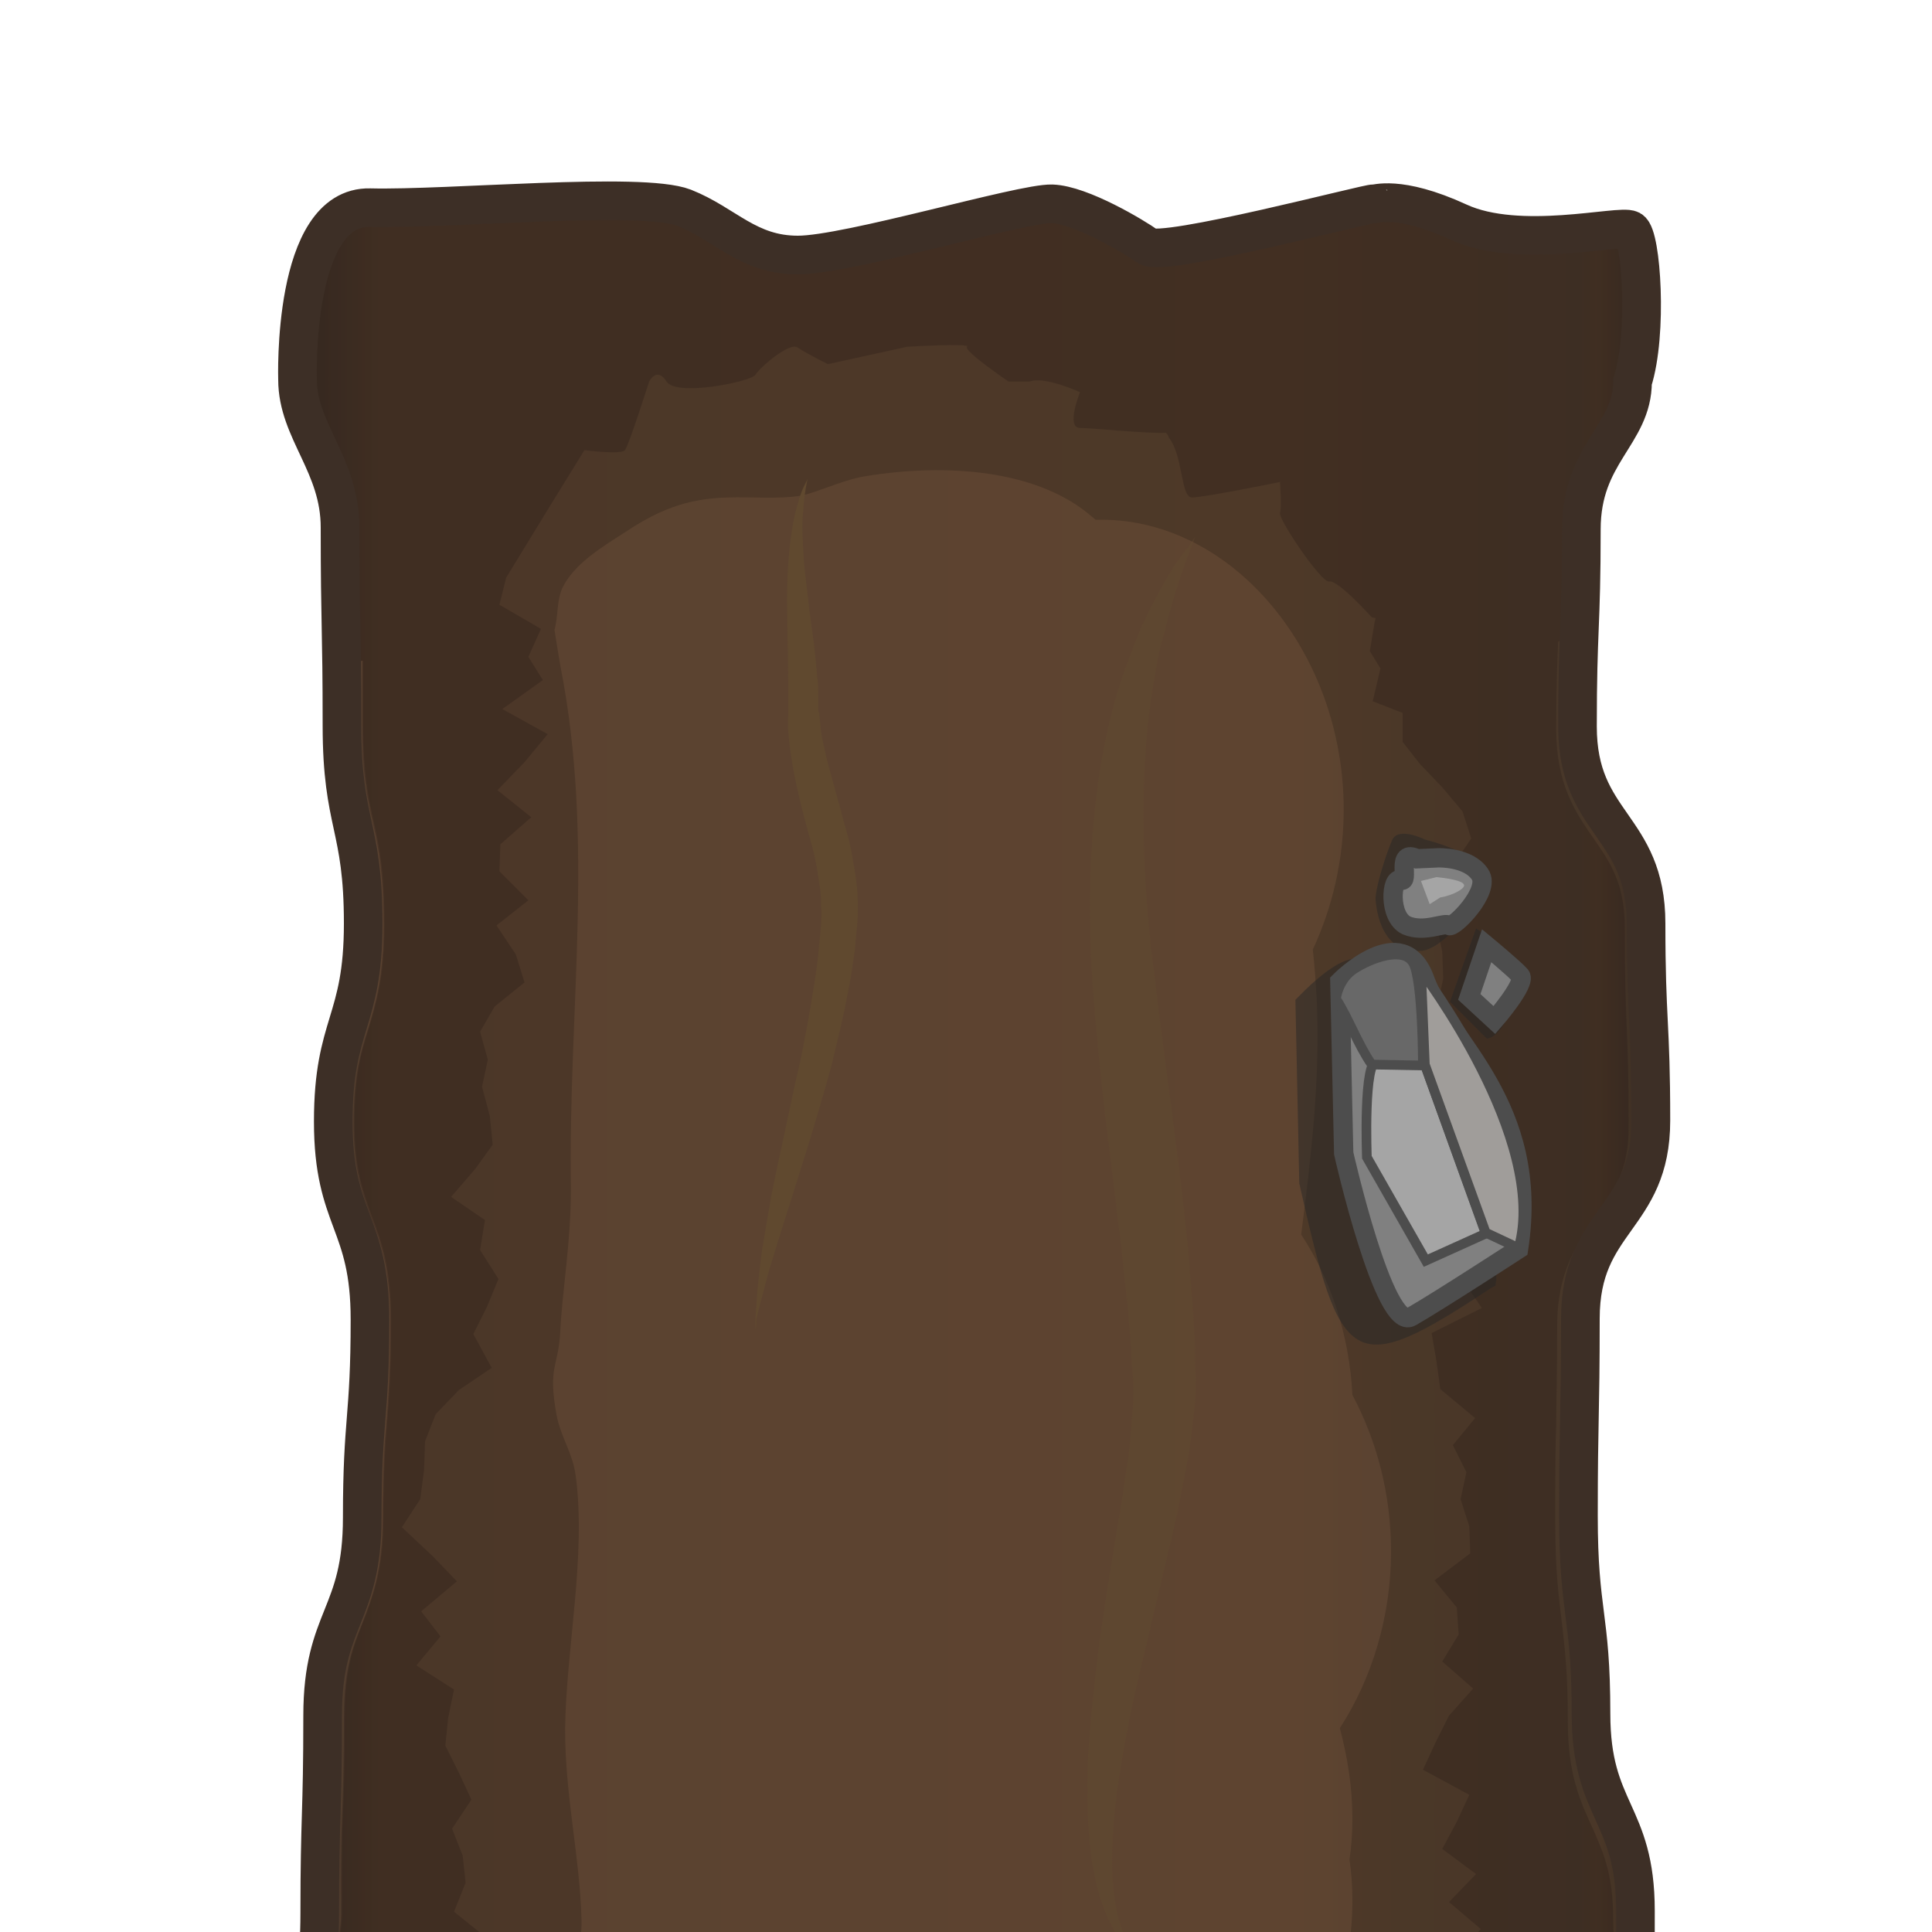
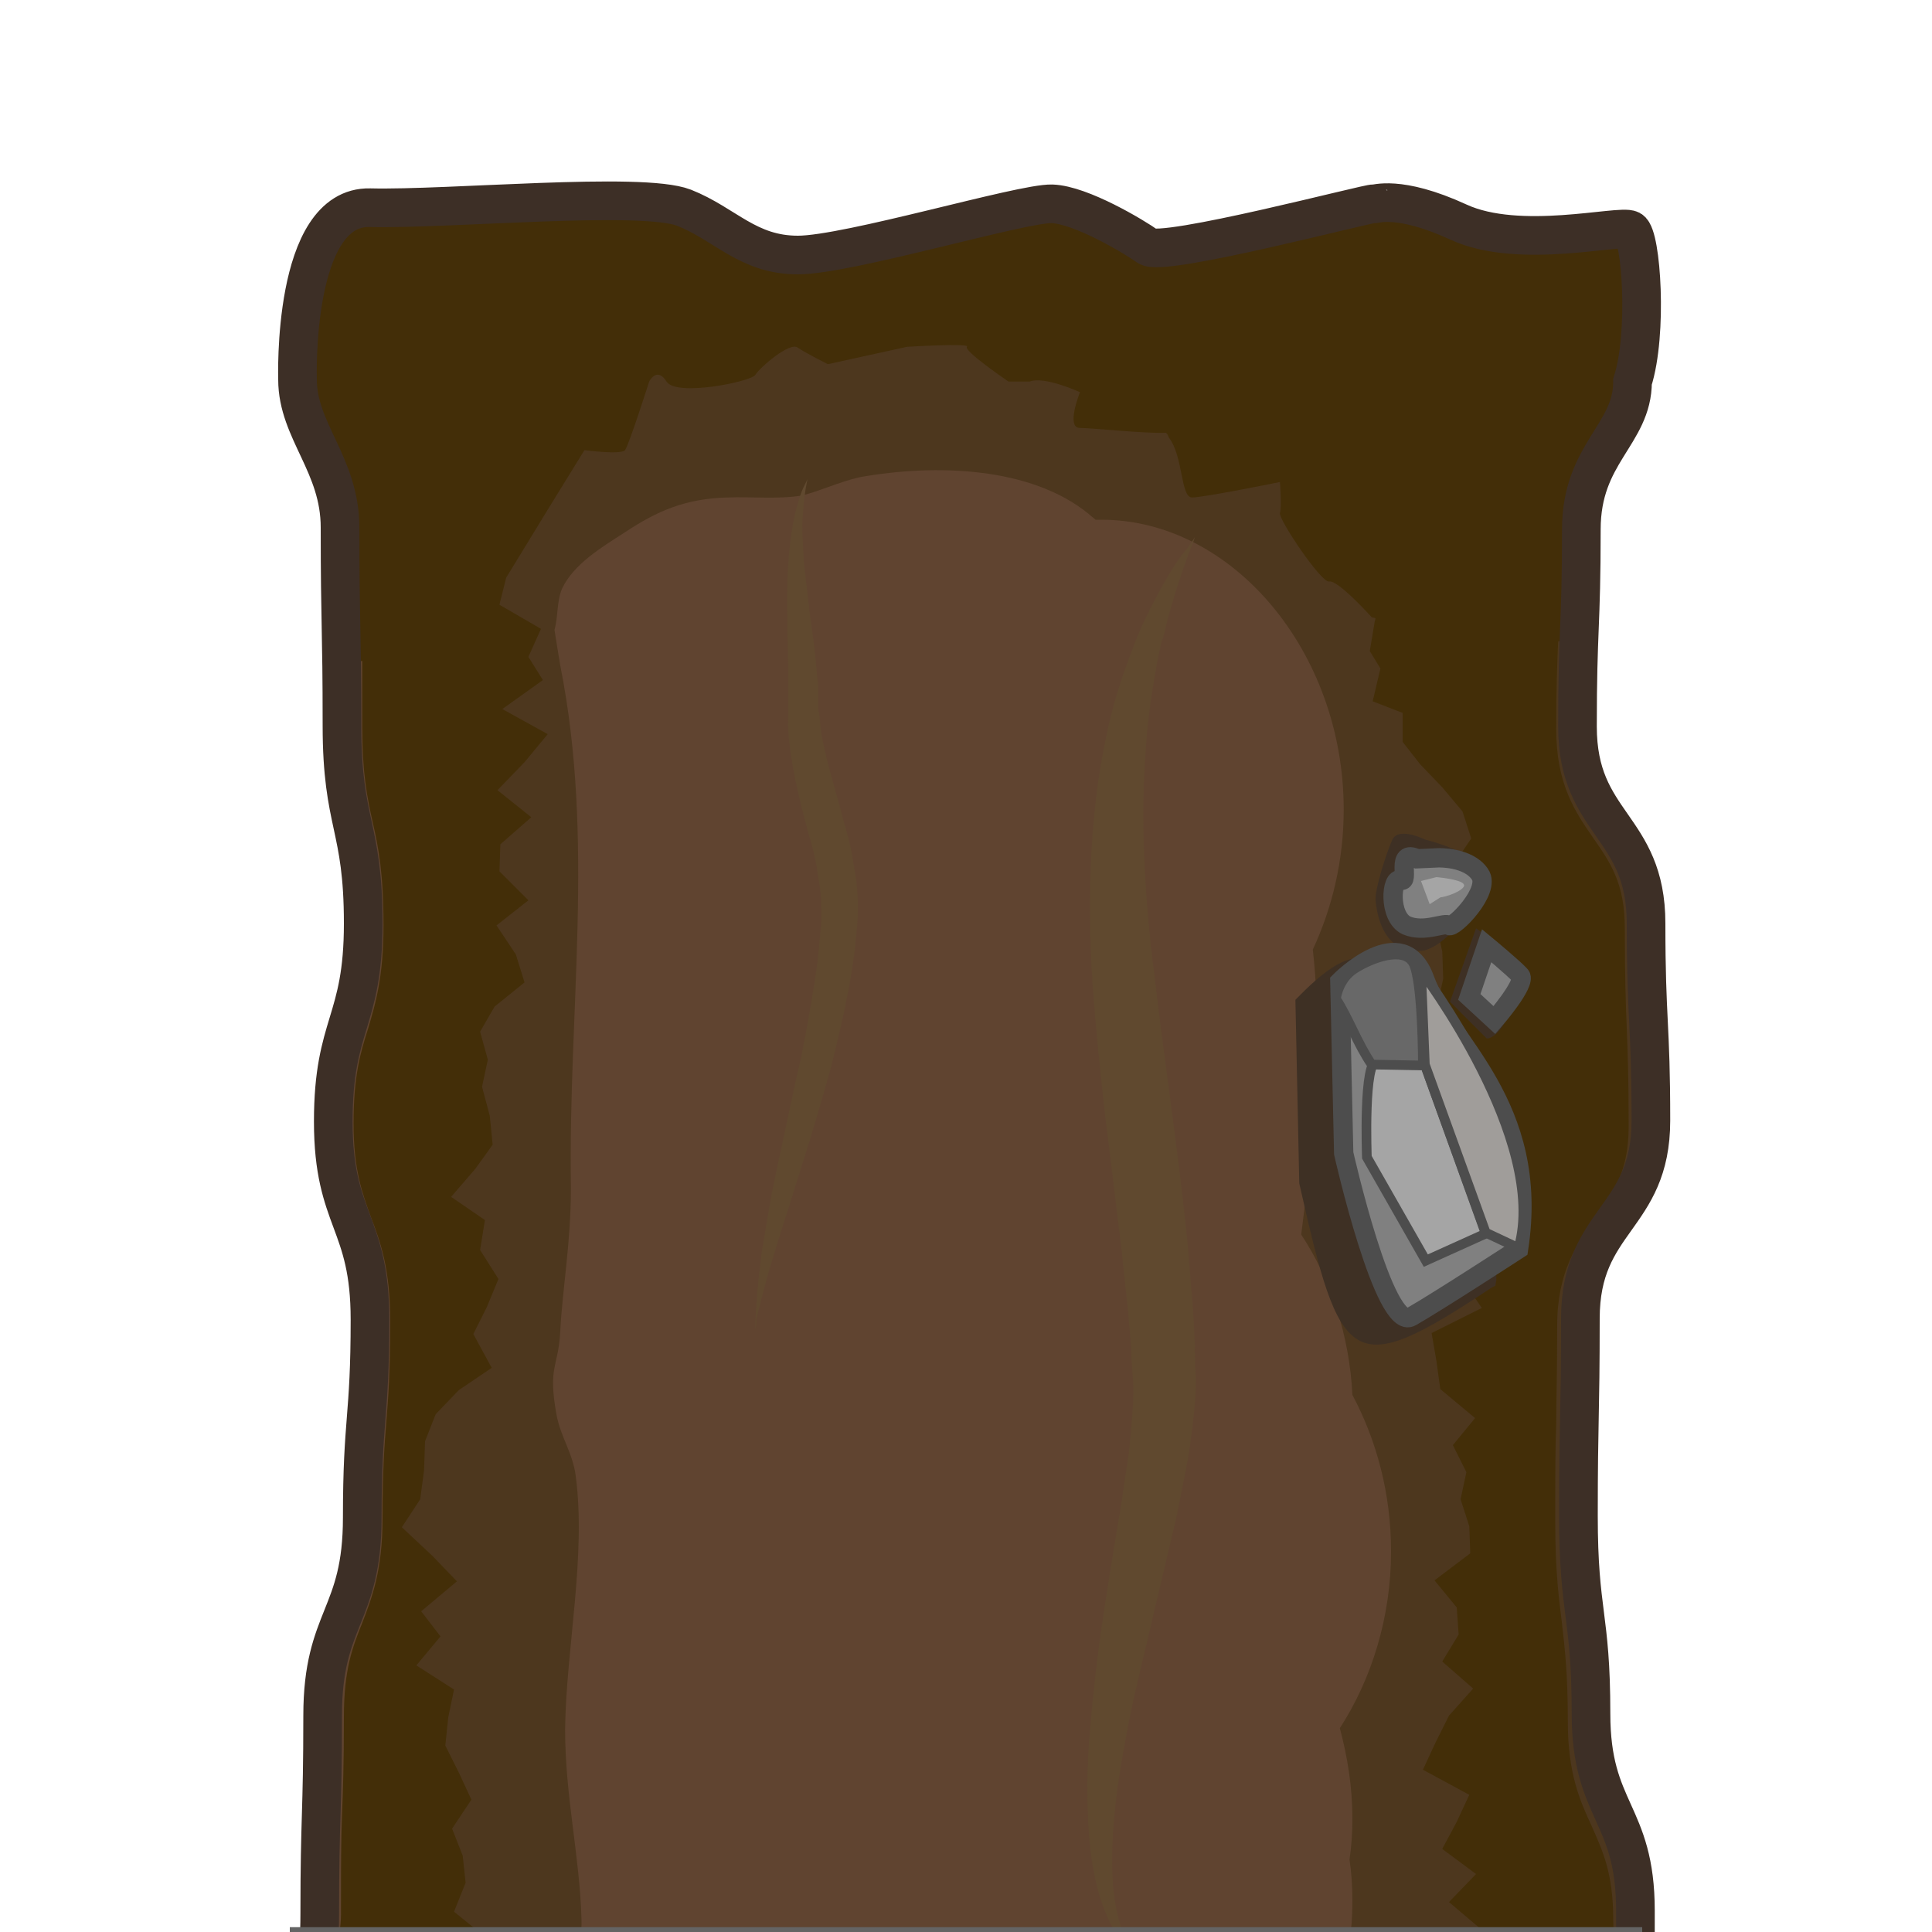
- <svg xmlns="http://www.w3.org/2000/svg" id="Layer_1" xml:space="preserve" version="1.1" x="0px" y="0px" width="200px" height="200px" viewBox="0 0 200 200" enable-background="new 0 0 200 200">
-   <linearGradient id="SVGID_1_" y2="131.08" gradientUnits="userSpaceOnUse" x2="141.87" gradientTransform="matrix(1.2012 0 0 1.2012 .4805 -38.438)" y1="131.08" x1="25.088">
-     <stop stop-color="#41342A" offset="0" />
-     <stop stop-color="#5A4230" offset=".062" />
-     <stop stop-color="#5E4430" offset=".733" />
-     <stop stop-color="#544132" offset=".948" />
-     <stop stop-color="#5A4230" offset=".96" />
-     <stop stop-color="#41342A" offset="1" />
-   </linearGradient>
-   <path d="m169.2 39.4c0.8 4.2-5.5 7.4-5.5 15.3 0 10.2-0.4 10.2-0.4 20.4s7.1 10.2 7.1 20.4 0.5 10.2 0.5 20.4-7.3 10.2-7.3 20.5c0 10.2-0.2 10.2-0.2 20.4s1.3 10.2 1.3 20.5c0 10.2 4.6 10.2 4.6 20.4 0 10 0.2 10.2-0.1 19.8h-138.6c-0.1-9.5 2.5-9.7 2.5-19.7 0-10.2 0.3-10.2 0.3-20.5 0-10.2 4.1-10.2 4.1-20.5s0.8-10.2 0.8-20.5c0-10.2-3.8-10.2-3.8-20.5 0-10.2 3.1-10.2 3.1-20.5 0-10.2-2.2-10.2-2.2-20.5s-0.2-10.2-0.2-20.5c0-6.5-3.8-11.1-4.5-15.3 0 0-1.1-16.7 5.2-17.2s30.8-1.8 32.1-1.4c1.3 0.5 9 5.8 13.7 6s22.5-7.2 27.1-5.9c4.5 1.3 9.7 4.8 11 4.8s20.1-5.9 24-4.9c3.9 0.8 14.3 4.3 23 2.9 2.1 0.4 3.7 3.3 2.4 16.1z" fill="url(#SVGID_1_)" />
-   <path opacity=".3" enable-background="new " d="m161.6 62.4c0.6-0.6 1.3-1.2 2.1-1.7 0-1.6 0.1-3.5 0.1-6 0-7.8 6.4-11.1 5.5-15.3 1.2-12.9-0.4-15.7-2.2-15.7-8.7 1.4-19.1-2-23-2.9-3.9-0.8-22.7 4.9-24 4.9s-6.5-3.4-11-4.8c-4.5-1.3-22.3 6.2-27.1 5.9-4.7-0.2-12.3-5.5-13.7-6-1.3-0.5-25.8 0.8-32.1 1.3s-5.3 17.3-5.3 17.3c0.7 4.2 4.5 8.8 4.5 15.3 0 7.2 0.1 9.4 0.2 13.6 0.7 0.1 1.3 0.1 2 0.1v6.7c0 4.9 0.5 7.3 1.1 10 0.6 2.6 1.1 5.3 1.1 10.6s-0.8 8-1.6 10.7c-0.8 2.5-1.5 4.9-1.5 9.8 0 4.8 0.9 7.2 1.8 9.7 1 2.6 2 5.4 2 10.8 0 5.2-0.2 7.8-0.4 10.3s-0.4 5-0.4 10.1c0 5.4-1.1 8.2-2.1 10.8-1 2.5-1.9 4.8-1.9 9.7 0 5.2-0.1 7.8-0.2 10.3s-0.1 5-0.1 10.2c0 5-4.4 15-4.4 19.7h25.2c-1.4-11.2 4.2-12.7 4-19.1-0.2-6.7-1.7-12.7-1.7-19.7 0.1-8.3 2.2-17.9 1.1-26.2-0.3-2.4-1.6-4.1-2-6.4-0.9-5 0.2-4.8 0.4-8.6 0.2-4.2 1.1-9.1 1.1-14.8-0.3-18.4 2.5-36-1.1-54.1-0.2-1.2-0.4-2.4-0.6-3.7 0.4-1.4 0.2-2.9 0.8-4.3 1.2-2.5 4-4.2 6.5-5.8 3.3-2.2 6.3-3.5 10.6-3.6 2.5-0.1 5.2 0.2 7.7-0.2 2-0.5 3.8-1.4 6-1.9 7.8-1.4 17.7-1.1 23.7 3.8 0.2 0.2 0.5 0.4 0.7 0.6h0.6c13.6 0 25.1 13.7 25.1 30 0 5.3-1.2 10.2-3.2 14.5 0.2 1.7 0.3 3.4 0.4 5 0.4 8.5-0.6 16.6-1.6 24.5 3.1 4.7 5 10.5 5.3 16.6 2.5 4.7 4 10.2 4 16.2 0 6.8-2 13.2-5.3 18.3 0.8 3 1.3 6.1 1.3 9.4 0 1.4-0.1 2.9-0.3 4.2 0.2 1.3 0.3 2.8 0.3 4.2 0 2.2-0.2 4.2-0.6 6.1 1.6 4 2.6 8.4 2.6 13.1v1.8h27c0.1-5-1.5-15.1-1.5-19.8 0-4.8-1.1-7.1-2.2-9.6-1.2-2.6-2.5-5.4-2.5-10.8 0-5-0.3-7.4-0.6-10.1-0.3-2.5-0.7-5.2-0.7-10.5 0-5.2 0-7.7 0.1-10.2 0-2.5 0.1-5.2 0.1-10.2 0-5.6 2.1-8.5 4-11.2 1.8-2.5 3.4-4.7 3.4-9.4 0-5-0.1-7.7-0.2-10.2s-0.2-5.2-0.2-10.3c0-4.7-1.5-6.8-3.3-9.4s-3.8-5.5-3.8-11.2c0-5.2 0.1-7.8 0.2-10.3-0.3-0.4-0.2-1.3-0.2-2.1z" fill="#281D14" />
-   <path opacity=".3" enable-background="new " d="m163.4 66c0.1-3 0.3-5.5 0.3-11.4 0-7.8 6.4-11.1 5.5-15.3 1.2-12.9-0.4-15.7-2.2-15.7-8.7 1.4-19.1-2-23-2.9s-22.7 4.9-24 4.9c-1.3 0-6.5-3.4-11-4.8-4.5-1.3-22.3 6.2-27.1 5.9-4.7-0.2-12.3-5.5-13.7-6-1.5-0.5-25.9 0.8-32.2 1.3s-5.2 17.4-5.2 17.4c0.7 4.2 4.5 8.8 4.5 15.3 0 7.7 0.1 9.6 0.2 14.4 0.7-0.2 1.3-0.5 2-0.7v6.8c0 4.9 0.5 7.3 1.1 10 0.6 2.6 1.1 5.3 1.1 10.6s-0.8 8-1.6 10.7c-0.8 2.5-1.5 4.9-1.5 9.8 0 4.8 0.9 7.2 1.8 9.7 1 2.6 2 5.4 2 10.8 0 5.2-0.2 7.8-0.4 10.3s-0.4 5-0.4 10.1c0 5.4-1.1 8.2-2.1 10.8-1 2.5-1.9 4.8-1.9 9.7 0 5.2-0.1 7.8-0.2 10.3s-0.1 5-0.1 10.2c0 5-4.6 15-4.6 19.7h17.7l2.6-0.4-2.2-2.6 0.2-2.9 1.4-3-0.4-2.8v-2.9l0.1-2.9-3.1-2.5 1.2-3-0.3-2.8-1.1-2.8 2-3-1.3-2.8-1.4-2.8 0.3-2.9 0.6-2.9-3.9-2.5 2.5-3-2-2.6 3.7-3.1-2.5-2.6-3.2-3 1.9-2.9 0.4-3 0.1-3 1.1-2.8 2.4-2.5 3.4-2.3-1.9-3.5 1.4-2.8 1.2-2.9-1.9-3 0.5-3.1-3.5-2.4 2.5-2.9 1.8-2.5-0.3-3-0.8-3 0.6-2.8-0.8-2.9 1.5-2.6 3.1-2.5-0.9-2.9-2-3 3.3-2.6-3-3 0.1-2.8 3.2-2.8-3.5-2.8 2.8-2.9 2.4-2.9-4.7-2.6 4.2-3-1.5-2.4 1.3-2.9-4.3-2.5 0.7-2.8 4.4-7.2 3.7-6s3.8 0.5 4.2 0 2.5-7.1 2.5-7.1 0.8-1.6 1.8 0c1 1.6 8.8 0 9.2-0.7s3.6-3.5 4.4-2.8c0.9 0.6 3.1 1.7 3.1 1.7l8.2-1.8s6.6-0.4 6.2 0 4.3 3.6 4.3 3.6h2.2c1.5-0.6 5.2 1.1 5.2 1.1s-1.5 3.7 0 3.7c1.2 0 6.8 0.6 8.9 0.5 0.1 0.1 0.2 0.2 0.3 0.5 1.5 1.9 1.2 6.2 2.4 6.2s9.1-1.6 9.1-1.6 0.2 2.6 0 3.2 4.3 7.3 5.1 7.1c0.9-0.2 4.4 3.7 4.4 3.7l0.4 0.1-0.1 0.4-0.5 3 1.1 1.8-0.8 3.4 3.1 1.2v3l1.8 2.3 2.3 2.4 2.1 2.5 0.9 2.8-2.1 3.1-1.5 3v2.8l0.6 2.8 0.1 2.8-0.6 2.8 0.4 2.8 1.9 2.8 0.2 2.9 2.9 2.9-3.7 2.8-1.3 2.8 2.4 2.9 2.2 2.9-0.7 2.8-1.7 2.8 2 2.9-5.2 2.6 0.5 2.9 0.4 2.9 3.6 3-2.3 2.8 1.4 2.8-0.6 2.8 0.9 2.8 0.1 2.8-3.7 2.8 2.3 2.8 0.2 2.8-1.7 2.8 3.2 2.8-2.5 2.8-1.4 2.8-1.3 2.8 4.8 2.6-1.3 2.8-1.5 2.8 3.5 2.6-2.8 2.9 3.3 2.8-2.8 2.9 0.4 2.8-3 2.6 4.3 3.1-3.3 2.5 1.6 3-2.6 1.9h21c0.1-5-1.9-15.1-1.9-19.8 0-4.8-1.1-7.1-2.2-9.6-1.2-2.6-2.5-5.4-2.5-10.9 0-5-0.3-7.4-0.6-10.1-0.3-2.5-0.7-5.2-0.7-10.5 0-5.2 0-7.7 0.1-10.2 0-2.5 0.1-5.2 0.1-10.2 0-5.6 2.1-8.5 4-11.2 1.8-2.5 3.4-4.7 3.4-9.4 0-5-0.1-7.7-0.2-10.2s-0.2-5.2-0.2-10.3c0-4.7-1.5-6.8-3.3-9.4s-3.8-5.5-3.8-11.2c0-4.3 0.1-6.8 0.2-9.1l2.1-0.4z" fill="#261915" />
-   <g opacity=".5">
-     <path d="m117.4 202.3s-0.1-0.1-0.3-0.2-0.5-0.5-0.8-0.8c-0.6-0.8-1.5-2.2-2.2-4.2s-1.2-4.6-1.4-7.6c-0.2-3-0.2-6.4 0.1-10s0.7-7.4 1.3-11.5 1.3-8.3 2-12.5c0.3-2.2 0.7-4.3 0.9-6.5s0.4-4.3 0.3-6.1c-0.1-1.1-0.2-2.3-0.2-3.4-0.1-1.1-0.2-2.3-0.3-3.4-0.2-2.3-0.5-4.6-0.7-6.8-0.6-4.7-1.1-9.2-1.7-13.8-0.5-4.6-1-9.2-1.3-13.7-0.6-9-0.2-17.8 1.3-25 0.7-3.6 1.7-6.7 2.8-9.5 1-2.8 2.2-4.9 3.1-6.6 1-1.8 1.8-3 2.5-3.8 0.6-0.8 0.9-1.3 0.9-1.3s-0.2 0.6-0.6 1.6c-0.4 1-0.9 2.5-1.5 4.4-0.3 1-0.6 2-0.9 3.2-0.1 0.6-0.3 1.2-0.5 1.8-0.1 0.6-0.3 1.3-0.4 1.9-0.5 2.8-1 5.8-1.2 9.2-0.5 6.7-0.2 14.7 0.9 23.2 0.5 4.3 1.1 8.8 1.7 13.3 0.6 4.6 1.2 9.2 1.7 14.1l0.6 7.2c0.1 1.2 0.1 2.4 0.2 3.6 0 1.2 0 2.4 0.1 3.6 0 2.8-0.4 5.3-0.7 7.6-0.4 2.3-0.9 4.6-1.3 6.7-1 4.3-2 8.4-2.9 12.3-0.9 3.8-1.8 7.4-2.4 10.9-1.3 6.7-1.7 12.5-1.1 16.5 0.3 1.9 0.8 3.5 1.3 4.3 0.2 0.5 0.4 0.8 0.6 1.1 0 0.1 0.1 0.2 0.1 0.2z" fill="#60492F" />
-   </g>
-   <path d="m78.2 137.7v-1.1s0.1-1.7 0.2-2.9c0.1-1.2 0.3-2.8 0.5-4.4 0.3-1.7 0.6-3.6 1-5.8 0.4-2 0.9-4.3 1.4-6.6s1-4.8 1.6-7.3c0.5-2.5 1-5.2 1.4-7.8 0.2-1.3 0.4-2.6 0.5-4l0.2-2c0-0.4 0.1-1.4 0-1.9v-0.9l-0.1-1c-0.1-0.6-0.2-1.2-0.3-1.9-0.2-1.3-0.5-2.5-0.9-3.8-0.7-2.6-1.4-5.3-1.8-8-0.2-1.4-0.4-2.8-0.3-4.2v-3.6c0-2.4-0.1-4.7-0.1-6.8-0.1-4.3 0.2-7.9 0.8-10.5 0.3-1.2 0.6-2.2 0.9-2.8l0.4-0.8s-0.1 0.4-0.2 1-0.2 1.6-0.3 2.8c-0.1 1.2 0 2.6 0.1 4.3s0.4 3.6 0.6 5.6c0.3 2 0.6 4.3 0.8 6.8 0.1 0.6 0.1 1.2 0.1 1.9v1c0 0.4 0 0.6 0.1 0.8 0.1 1.1 0.2 2.3 0.5 3.5 0.5 2.4 1.3 4.8 2 7.6 0.4 1.3 0.8 2.8 1 4.2 0.3 1.6 0.5 2.9 0.5 4.7 0 1 0 1.3-0.1 2.3l-0.2 2.2c-0.2 1.4-0.4 2.9-0.7 4.3-0.5 2.8-1.2 5.5-1.8 8-0.7 2.5-1.4 4.9-2.1 7.2s-1.4 4.4-2 6.4c-0.6 1.9-1.2 3.7-1.7 5.4-0.5 1.6-0.9 3-1.2 4.2s-0.6 2.2-0.7 2.8c0 0.7-0.1 1.1-0.1 1.1z" fill="#60492F" />
-   <path opacity=".5" enable-background="new " d="m152.8 89.3c-1.3-1.4-5.3-2.4-5.3-2.4s-2.8-1.4-3.4 0.1c-0.7 1.6-1.8 5.2-1.7 6.2s0.6 5.8 5 5.2c1.6-0.4 2.8-1.9 3.7-2.6 0.9-0.8 3.4-4.7 1.7-6.5z" fill="#262626" />
+ <svg xmlns="http://www.w3.org/2000/svg" xml:space="preserve" version="1.1" enable-background="new 0 0 200 200" x="0px" y="0px" width="200px" height="200px" viewBox="0 0 200 200">
+   <path d="m169.2 39.4c0.8 4.2-5.5 7.4-5.5 15.3 0 10.2-0.4 10.2-0.4 20.4s7.1 10.2 7.1 20.4 0.5 10.2 0.5 20.4-7.3 10.2-7.3 20.5c0 10.2-0.2 10.2-0.2 20.4s1.3 10.2 1.3 20.5c0 10.2 4.6 10.2 4.6 20.4 0 10 0.2 10.2-0.1 19.8h-138.6c-0.1-9.5 2.5-9.7 2.5-19.7 0-10.2 0.3-10.2 0.3-20.5 0-10.2 4.1-10.2 4.1-20.5s0.8-10.2 0.8-20.5c0-10.2-3.8-10.2-3.8-20.5 0-10.2 3.1-10.2 3.1-20.5 0-10.2-2.2-10.2-2.2-20.5s-0.2-10.2-0.2-20.5c0-6.5-3.8-11.1-4.5-15.3 0 0-1.1-16.7 5.2-17.2s30.8-1.8 32.1-1.4c1.3 0.5 9 5.8 13.7 6s22.5-7.2 27.1-5.9c4.5 1.3 9.7 4.8 11 4.8s20.1-5.9 24-4.9c3.9 0.8 14.3 4.3 23 2.9 2.1 0.4 3.7 3.3 2.4 16.1z" fill="#604430" />
+   <path enable-background="new " d="m161.6 62.4c0.6-0.6 1.3-1.2 2.1-1.7 0-1.6 0.1-3.5 0.1-6 0-7.8 6.4-11.1 5.5-15.3 1.2-12.9-0.4-15.7-2.2-15.7-8.7 1.4-19.1-2-23-2.9-3.9-0.8-22.7 4.9-24 4.9s-6.5-3.4-11-4.8c-4.5-1.3-22.3 6.2-27.1 5.9-4.7-0.2-12.3-5.5-13.7-6-1.3-0.5-25.8 0.8-32.1 1.3s-5.3 17.3-5.3 17.3c0.7 4.2 4.5 8.8 4.5 15.3 0 7.2 0.1 9.4 0.2 13.6 0.7 0.1 1.3 0.1 2 0.1v6.7c0 4.9 0.5 7.3 1.1 10 0.6 2.6 1.1 5.3 1.1 10.6s-0.8 8-1.6 10.7c-0.8 2.5-1.5 4.9-1.5 9.8 0 4.8 0.9 7.2 1.8 9.7 1 2.6 2 5.4 2 10.8 0 5.2-0.2 7.8-0.4 10.3s-0.4 5-0.4 10.1c0 5.4-1.1 8.2-2.1 10.8-1 2.5-1.9 4.8-1.9 9.7 0 5.2-0.1 7.8-0.2 10.3s-0.1 5-0.1 10.2c0 5-4.4 15-4.4 19.7h25.2c-1.4-11.2 4.2-12.7 4-19.1-0.2-6.7-1.7-12.7-1.7-19.7 0.1-8.3 2.2-17.9 1.1-26.2-0.3-2.4-1.6-4.1-2-6.4-0.9-5 0.2-4.8 0.4-8.6 0.2-4.2 1.1-9.1 1.1-14.8-0.3-18.4 2.5-36-1.1-54.1-0.2-1.2-0.4-2.4-0.6-3.7 0.4-1.4 0.2-2.9 0.8-4.3 1.2-2.5 4-4.2 6.5-5.8 3.3-2.2 6.3-3.5 10.6-3.6 2.5-0.1 5.2 0.2 7.7-0.2 2-0.5 3.8-1.4 6-1.9 7.8-1.4 17.7-1.1 23.7 3.8 0.2 0.2 0.5 0.4 0.7 0.6h0.6c13.6 0 25.1 13.7 25.1 30 0 5.3-1.2 10.2-3.2 14.5 0.2 1.7 0.3 3.4 0.4 5 0.4 8.5-0.6 16.6-1.6 24.5 3.1 4.7 5 10.5 5.3 16.6 2.5 4.7 4 10.2 4 16.2 0 6.8-2 13.2-5.3 18.3 0.8 3 1.3 6.1 1.3 9.4 0 1.4-0.1 2.9-0.3 4.2 0.2 1.3 0.3 2.8 0.3 4.2 0 2.2-0.2 4.2-0.6 6.1 1.6 4 2.6 8.4 2.6 13.1v1.8h27c0.1-5-1.5-15.1-1.5-19.8 0-4.8-1.1-7.1-2.2-9.6-1.2-2.6-2.5-5.4-2.5-10.8 0-5-0.3-7.4-0.6-10.1-0.3-2.5-0.7-5.2-0.7-10.5 0-5.2 0-7.7 0.1-10.2 0-2.5 0.1-5.2 0.1-10.2 0-5.6 2.1-8.5 4-11.2 1.8-2.5 3.4-4.7 3.4-9.4 0-5-0.1-7.7-0.2-10.2s-0.2-5.2-0.2-10.3c0-4.7-1.5-6.8-3.3-9.4s-3.8-5.5-3.8-11.2c0-5.2 0.1-7.8 0.2-10.3-0.3-0.4-0.2-1.3-0.2-2.1z" fill="#4d371e" />
+   <path enable-background="new " d="m163.4 66c0.1-3 0.3-5.5 0.3-11.4 0-7.8 6.4-11.1 5.5-15.3 1.2-12.9-0.4-15.7-2.2-15.7-8.7 1.4-19.1-2-23-2.9s-22.7 4.9-24 4.9c-1.3 0-6.5-3.4-11-4.8-4.5-1.3-22.3 6.2-27.1 5.9-4.7-0.2-12.3-5.5-13.7-6-1.5-0.5-25.9 0.8-32.2 1.3s-5.2 17.4-5.2 17.4c0.7 4.2 4.5 8.8 4.5 15.3 0 7.7 0.1 9.6 0.2 14.4 0.7-0.2 1.3-0.5 2-0.7v6.8c0 4.9 0.5 7.3 1.1 10 0.6 2.6 1.1 5.3 1.1 10.6s-0.8 8-1.6 10.7c-0.8 2.5-1.5 4.9-1.5 9.8 0 4.8 0.9 7.2 1.8 9.7 1 2.6 2 5.4 2 10.8 0 5.2-0.2 7.8-0.4 10.3s-0.4 5-0.4 10.1c0 5.4-1.1 8.2-2.1 10.8-1 2.5-1.9 4.8-1.9 9.7 0 5.2-0.1 7.8-0.2 10.3s-0.1 5-0.1 10.2c0 5-4.6 15-4.6 19.7h17.7l2.6-0.4-2.2-2.6 0.2-2.9 1.4-3-0.4-2.8v-2.9l0.1-2.9-3.1-2.5 1.2-3-0.3-2.8-1.1-2.8 2-3-1.3-2.8-1.4-2.8 0.3-2.9 0.6-2.9-3.9-2.5 2.5-3-2-2.6 3.7-3.1-2.5-2.6-3.2-3 1.9-2.9 0.4-3 0.1-3 1.1-2.8 2.4-2.5 3.4-2.3-1.9-3.5 1.4-2.8 1.2-2.9-1.9-3 0.5-3.1-3.5-2.4 2.5-2.9 1.8-2.5-0.3-3-0.8-3 0.6-2.8-0.8-2.9 1.5-2.6 3.1-2.5-0.9-2.9-2-3 3.3-2.6-3-3 0.1-2.8 3.2-2.8-3.5-2.8 2.8-2.9 2.4-2.9-4.7-2.6 4.2-3-1.5-2.4 1.3-2.9-4.3-2.5 0.7-2.8 4.4-7.2 3.7-6s3.8 0.5 4.2 0 2.5-7.1 2.5-7.1 0.8-1.6 1.8 0c1 1.6 8.8 0 9.2-0.7s3.6-3.5 4.4-2.8c0.9 0.6 3.1 1.7 3.1 1.7l8.2-1.8s6.6-0.4 6.2 0 4.3 3.6 4.3 3.6h2.2c1.5-0.6 5.2 1.1 5.2 1.1s-1.5 3.7 0 3.7c1.2 0 6.8 0.6 8.9 0.5 0.1 0.1 0.2 0.2 0.3 0.5 1.5 1.9 1.2 6.2 2.4 6.2s9.1-1.6 9.1-1.6 0.2 2.6 0 3.2 4.3 7.3 5.1 7.1c0.9-0.2 4.4 3.7 4.4 3.7l0.4 0.1-0.1 0.4-0.5 3 1.1 1.8-0.8 3.4 3.1 1.2v3l1.8 2.3 2.3 2.4 2.1 2.5 0.9 2.8-2.1 3.1-1.5 3v2.8l0.6 2.8 0.1 2.8-0.6 2.8 0.4 2.8 1.9 2.8 0.2 2.9 2.9 2.9-3.7 2.8-1.3 2.8 2.4 2.9 2.2 2.9-0.7 2.8-1.7 2.8 2 2.9-5.2 2.6 0.5 2.9 0.4 2.9 3.6 3-2.3 2.8 1.4 2.8-0.6 2.8 0.9 2.8 0.1 2.8-3.7 2.8 2.3 2.8 0.2 2.8-1.7 2.8 3.2 2.8-2.5 2.8-1.4 2.8-1.3 2.8 4.8 2.6-1.3 2.8-1.5 2.8 3.5 2.6-2.8 2.9 3.3 2.8-2.8 2.9 0.4 2.8-3 2.6 4.3 3.1-3.3 2.5 1.6 3-2.6 1.9h21c0.1-5-1.9-15.1-1.9-19.8 0-4.8-1.1-7.1-2.2-9.6-1.2-2.6-2.5-5.4-2.5-10.9 0-5-0.3-7.4-0.6-10.1-0.3-2.5-0.7-5.2-0.7-10.5 0-5.2 0-7.7 0.1-10.2 0-2.5 0.1-5.2 0.1-10.2 0-5.6 2.1-8.5 4-11.2 1.8-2.5 3.4-4.7 3.4-9.4 0-5-0.1-7.7-0.2-10.2s-0.2-5.2-0.2-10.3c0-4.7-1.5-6.8-3.3-9.4s-3.8-5.5-3.8-11.2c0-4.3 0.1-6.8 0.2-9.1l2.1-0.4z" fill="#432e08" />
+   <path d="m78.2 137.7v-1.1s0.1-1.7 0.2-2.9 0.3-2.8 0.5-4.4c0.3-1.7 0.6-3.6 1-5.8 0.4-2 0.9-4.3 1.4-6.6s1-4.8 1.6-7.3c0.5-2.5 1-5.2 1.4-7.8 0.2-1.3 0.4-2.6 0.5-4l0.2-2c0-0.4 0.1-1.4 0-1.9v-0.9l-0.1-1c-0.1-0.6-0.2-1.2-0.3-1.9-0.2-1.3-0.5-2.5-0.9-3.8-0.7-2.6-1.4-5.3-1.8-8-0.2-1.4-0.4-2.8-0.3-4.2v-3.6c0-2.4-0.1-4.7-0.1-6.8-0.1-4.3 0.2-7.9 0.8-10.5 0.3-1.2 0.6-2.2 0.9-2.8l0.4-0.8s-0.1 0.4-0.2 1-0.2 1.6-0.3 2.8 0 2.6 0.1 4.3 0.4 3.6 0.6 5.6c0.3 2 0.6 4.3 0.8 6.8 0.1 0.6 0.1 1.2 0.1 1.9v1c0 0.4 0 0.6 0.1 0.8 0.1 1.1 0.2 2.3 0.5 3.5 0.5 2.4 1.3 4.8 2 7.6 0.4 1.3 0.8 2.8 1 4.2 0.3 1.6 0.5 2.9 0.5 4.7 0 1 0 1.3-0.1 2.3l-0.2 2.2c-0.2 1.4-0.4 2.9-0.7 4.3-0.5 2.8-1.2 5.5-1.8 8-0.7 2.5-1.4 4.9-2.1 7.2s-1.4 4.4-2 6.4c-0.6 1.9-1.2 3.7-1.7 5.4-0.5 1.6-0.9 3-1.2 4.2s-0.6 2.2-0.7 2.8c0 0.7-0.1 1.1-0.1 1.1zm39.2 64.6s-0.1-0.1-0.3-0.2-0.5-0.5-0.8-0.8c-0.6-0.8-1.5-2.2-2.2-4.2s-1.2-4.6-1.4-7.6-0.2-6.4 0.1-10 0.7-7.4 1.3-11.5 1.3-8.3 2-12.5c0.3-2.2 0.7-4.3 0.9-6.5s0.4-4.3 0.3-6.1c-0.1-1.1-0.2-2.3-0.2-3.4-0.1-1.1-0.2-2.3-0.3-3.4-0.2-2.3-0.5-4.6-0.7-6.8-0.6-4.7-1.1-9.2-1.7-13.8-0.5-4.6-1-9.2-1.3-13.7-0.6-9-0.2-17.8 1.3-25 0.7-3.6 1.7-6.7 2.8-9.5 1-2.8 2.2-4.9 3.1-6.6 1-1.8 1.8-3 2.5-3.8 0.6-0.8 0.9-1.3 0.9-1.3s-0.2 0.6-0.6 1.6-0.9 2.5-1.5 4.4c-0.3 1-0.6 2-0.9 3.2-0.1 0.6-0.3 1.2-0.5 1.8-0.1 0.6-0.3 1.3-0.4 1.9-0.5 2.8-1 5.8-1.2 9.2-0.5 6.7-0.2 14.7 0.9 23.2 0.5 4.3 1.1 8.8 1.7 13.3 0.6 4.6 1.2 9.2 1.7 14.1l0.6 7.2c0.1 1.2 0.1 2.4 0.2 3.6 0 1.2 0 2.4 0.1 3.6 0 2.8-0.4 5.3-0.7 7.6-0.4 2.3-0.9 4.6-1.3 6.7-1 4.3-2 8.4-2.9 12.3-0.9 3.8-1.8 7.4-2.4 10.9-1.3 6.7-1.7 12.5-1.1 16.5 0.3 1.9 0.8 3.5 1.3 4.3 0.2 0.5 0.4 0.8 0.6 1.1 0 0.1 0.1 0.2 0.1 0.2z" fill="#60492f" />
+   <path enable-background="new " d="m152.8 89.3c-1.3-1.4-5.3-2.4-5.3-2.4s-2.8-1.4-3.4 0.1c-0.7 1.6-1.8 5.2-1.7 6.2s0.6 5.8 5 5.2c1.6-0.4 2.8-1.9 3.7-2.6 0.9-0.8 3.4-4.7 1.7-6.5z" fill="#3e3024" />
  <path stroke="#4D4D4D" stroke-width="2" stroke-miterlimit="10" d="m146.7 88.9c-2.3-1.1-0.7 2.6-1.7 2.2s-1.3 3.8 0.6 4.7c1.9 0.8 4-0.4 4.4 0s4.4-3.6 3.2-5.3c-1.2-1.8-4.3-1.7-4.3-1.7l-2.2 0.1z" fill="#808080" />
  <path d="m149.1 92.9c1.3-0.2 2.8-1 2.4-1.4-0.4-0.5-2.8-0.7-2.8-0.7l-1.6 0.4 0.9 2.4 1.1-0.7z" fill="#A5A5A5" />
-   <path opacity=".5" enable-background="new " d="m134.4 103.2c7.2-7.4 8.6-3.2 11.2 1.7 0.7 1 1.5 2.3 2.4 3.7 4.5 6.5 6.9 14.4 6.9 23.9l-0.1 0.6-0.4 0.2c-14.6 9.7-15.6 8.3-19.9-10.8l-0.4-19 0.3-0.3z" fill="#262626" />
+   <path enable-background="new " d="m134.4 103.2c7.2-7.4 8.6-3.2 11.2 1.7 0.7 1 1.5 2.3 2.4 3.7 4.5 6.5 6.9 14.4 6.9 23.9l-0.1 0.6-0.4 0.2c-14.6 9.7-15.6 8.3-19.9-10.8l-0.4-19 0.3-0.3z" fill="#3e3024" />
  <g stroke="#4D4D4D" stroke-miterlimit="10">
    <path stroke-width="2" d="m157.2 129.3c2.3-15-7.4-21.5-9.7-27.9s-8.8 0.2-8.8 0.2l0.4 17.8s4.2 18.6 7 16.9c2.8-1.6 11.1-7 11.1-7z" fill="#808080" />
    <path d="m153.8 127.7l-6.3-17.5s-3.5 0-4.9-0.4c-1.5-0.2-1.1 10-1.1 10l6.1 10.7 6.2-2.8z" fill="#A5A5A5" />
    <path d="m147.5 110.2l-0.4-9.7s13.3 17.5 10.1 28.7l-3.4-1.6-6.3-17.4z" fill="#A09D9A" />
    <path d="m142 110.2c-1.5-2.2-2.4-4.8-3.7-6.8 0 0 0.2-2 1.9-3.1s5.1-2.4 6.1-0.6 1 10.6 1 10.6l-5.3-0.1z" fill="#686868" />
  </g>
-   <path opacity=".5" enable-background="new " d="m155.3 98.3c0-0.5-2.5-2.2-2.5-2.2l-2.7 7.6 3.8 3.8s0.7 0.1 1.6-1.2 1.9-5.3 1.9-5.3l-2.1-2.7z" fill="#262626" />
+   <path enable-background="new " d="m155.3 98.3c0-0.5-2.5-2.2-2.5-2.2l-2.7 7.6 3.8 3.8s0.7 0.1 1.6-1.2 1.9-5.3 1.9-5.3l-2.1-2.7z" fill="#3e3024" />
  <path stroke="#4D4D4D" stroke-width="2" stroke-miterlimit="10" d="m154.7 105.6s3.3-3.8 2.7-4.6c-0.6-0.7-3.5-3.1-3.5-3.1l-1.8 5.3 2.6 2.4z" fill="#808080" />
  <path stroke="#3D2F26" stroke-width="4" stroke-miterlimit="10" d="m30.8 217.8c-0.1-9.5 2.3-9.7 2.3-19.7 0-10.2 0.3-10.2 0.3-20.5 0-10.2 4.1-10.2 4.1-20.5s0.8-10.2 0.8-20.5c0-10.2-3.8-10.2-3.8-20.5 0-10.2 3.1-10.2 3.1-20.5 0-10.2-2.2-10.2-2.2-20.5s-0.2-10.2-0.2-20.5c0-6.5-4.4-10-4.4-15.3 0 0-0.6-18 7.5-17.8s28.1-1.7 32.5 0c4.3 1.7 6.6 4.9 11.8 4.9s23.2-5.4 26.3-5.3c3 0.1 8.5 3.4 9.9 4.4 1.4 1.2 23.3-4.6 23.4-4.4 0.1 0.1 2.5-1 8.8 1.9s16.7 0.2 17.8 0.8c1.1 0.6 1.8 10.7 0.2 15.7 0 5.5-5.3 7.4-5.3 15.3 0 10.2-0.4 10.2-0.4 20.4s7.1 10.2 7.1 20.4 0.5 10.2 0.5 20.4-7.3 10.2-7.3 20.5c0 10.2-0.2 10.2-0.2 20.4s1.3 10.2 1.3 20.5c0 10.2 4.6 10.2 4.6 20.4 0 10 0 10.2-0.3 19.8" fill="none" />
+   <path stroke="#646464" stroke-width="1px" d="m30 200h140" fill="none" />
</svg>
